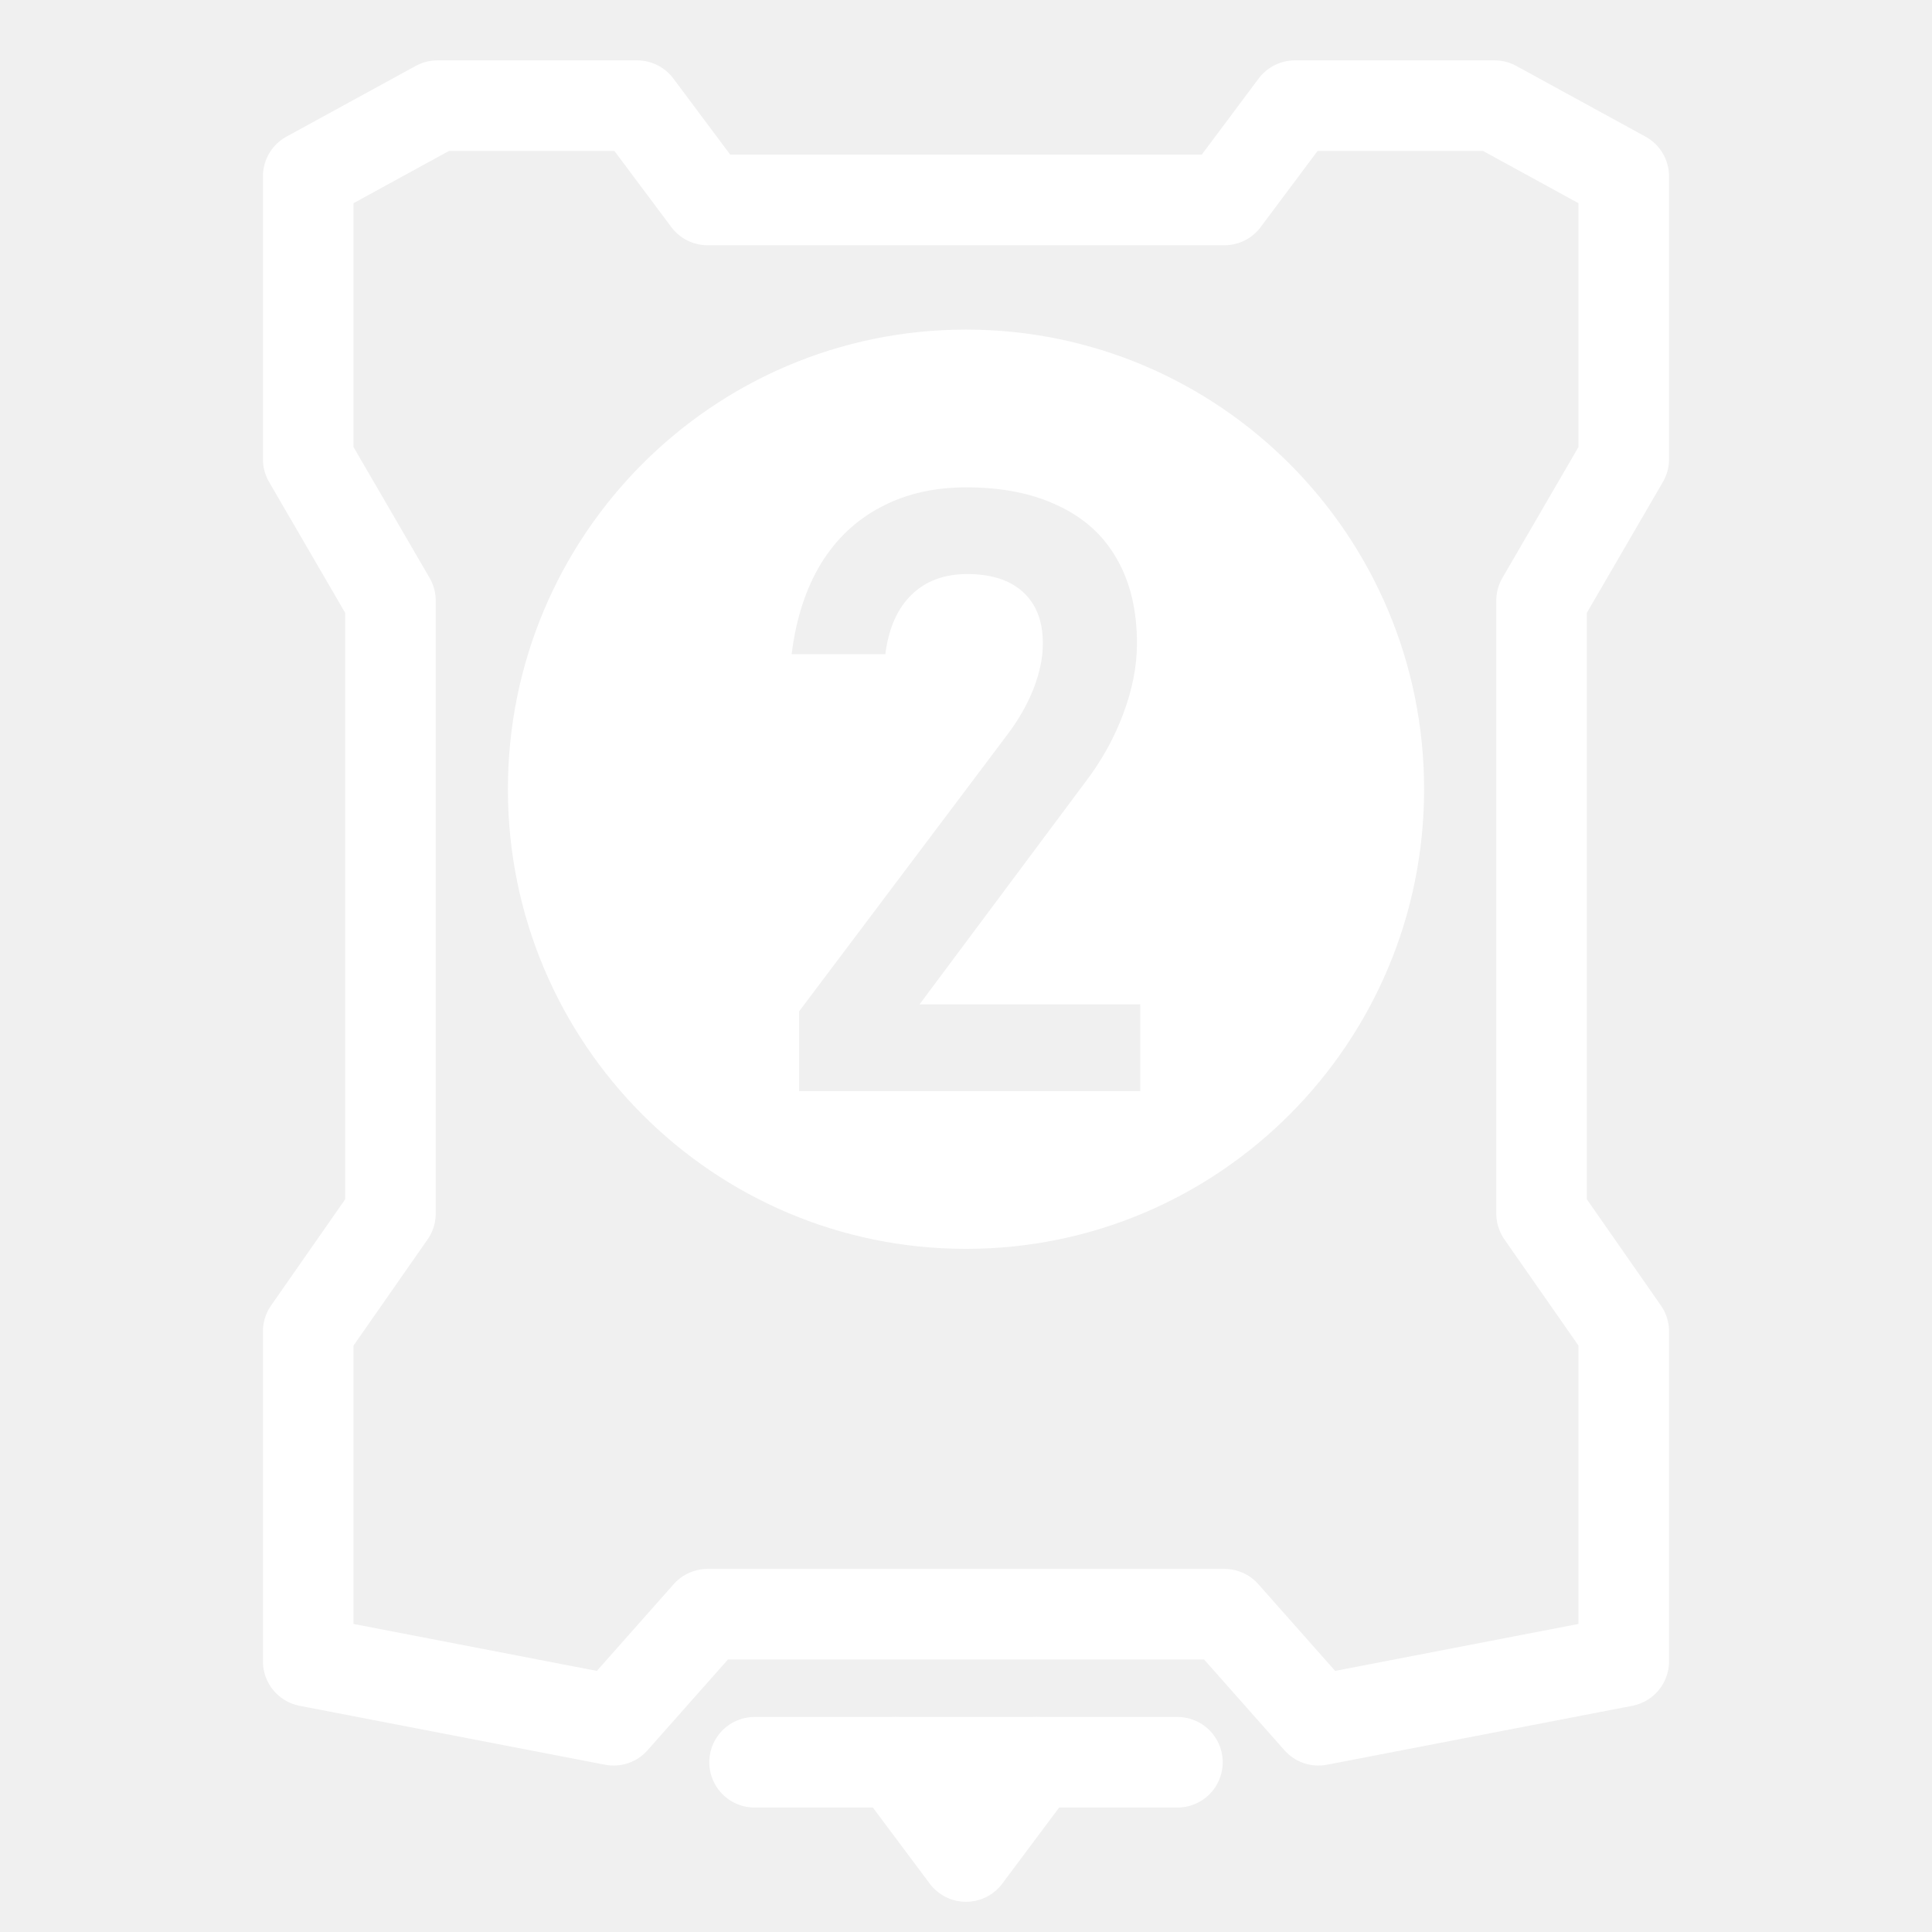
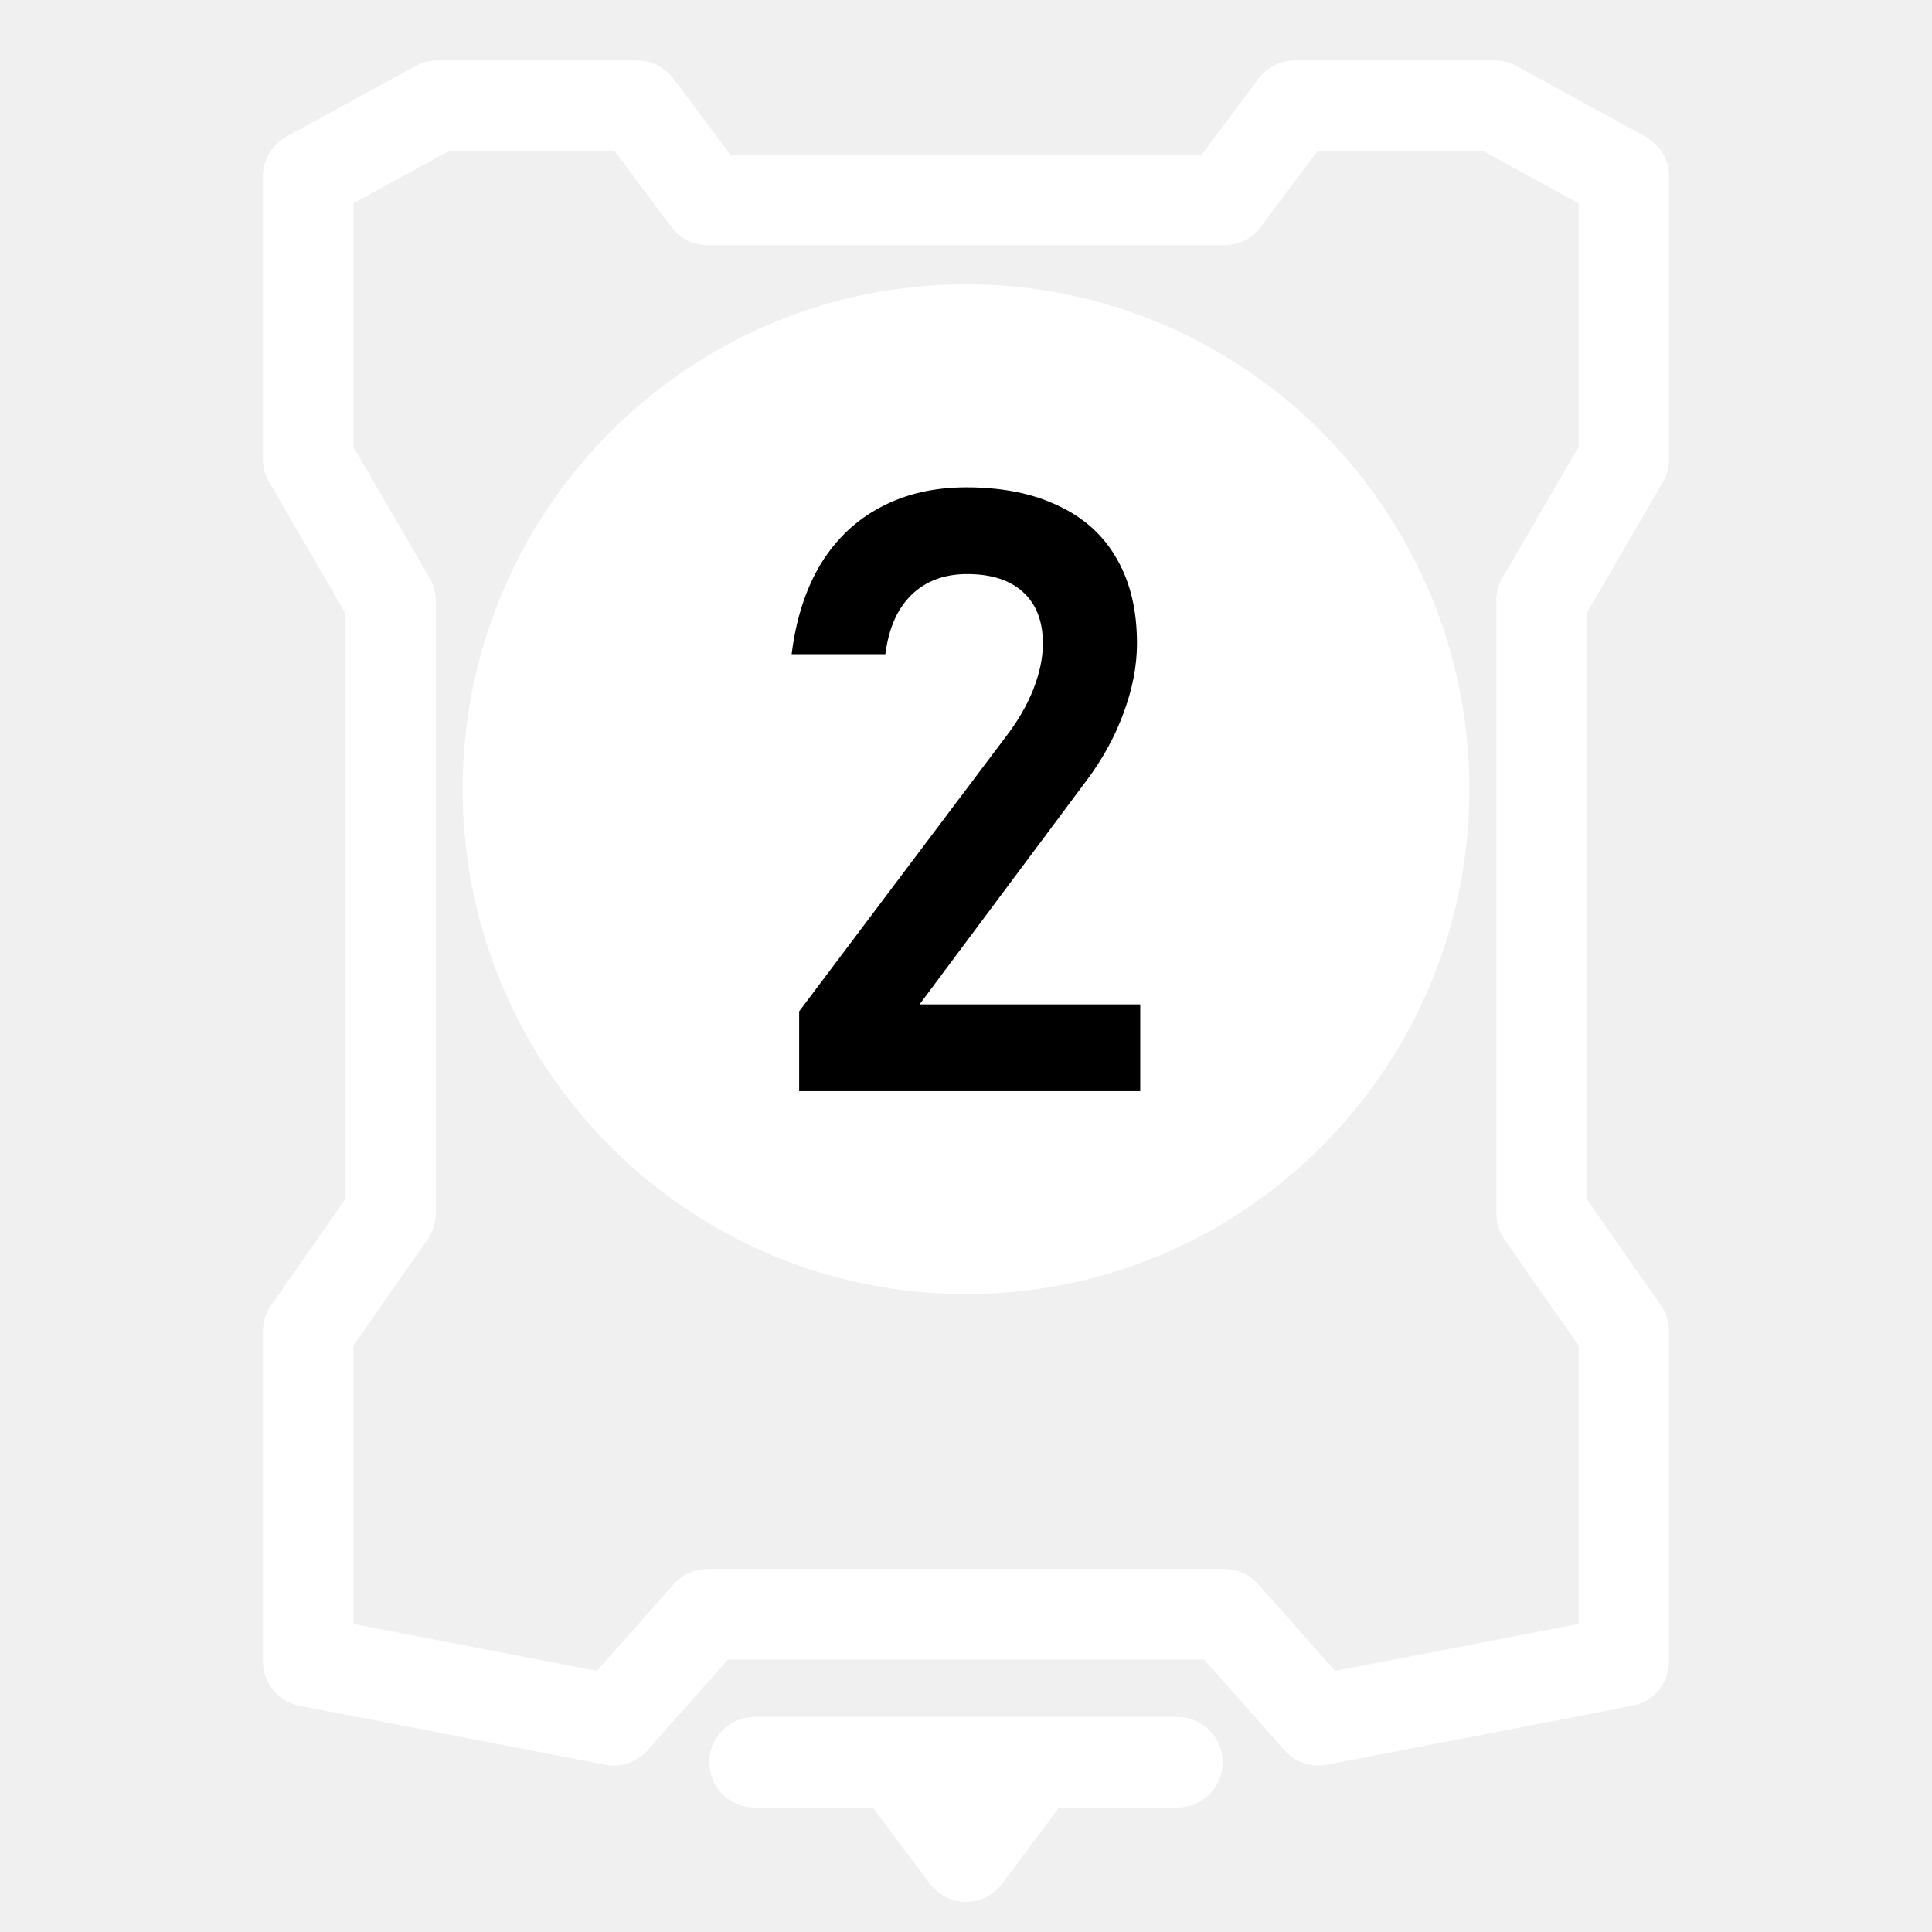
<svg xmlns="http://www.w3.org/2000/svg" width="64" height="64" viewBox="0 0 64 64" version="1.1" id="svg10">
  <defs id="defs14" />
-   <path id="path943" fill="none" stroke="#FFFFFF" stroke-width="3" stroke-linecap="round" stroke-linejoin="round" d="  M20.327,56.986L10.21,55.034V44.104l2.724-3.904V19.897l-2.724-4.685v-9.37l4.28-2.342h6.615l2.334,3.124h17.121L42.895,3.5h6.615  l4.279,2.342v9.37l-2.723,4.685v20.302l2.723,3.904v10.931l-10.116,1.952l-3.112-3.514H23.44L20.327,56.986" />
-   <path id="path945" fill-opacity="0" stroke="#FFFFFF" stroke-width="3" stroke-linecap="round" stroke-linejoin="round" d="  M24.996,58.377h14.008" />
-   <path id="path947" fill-opacity="0" stroke="#FFFFFF" stroke-width="3" stroke-linecap="round" stroke-linejoin="round" d="  M29.666,58.377L32,61.5l2.334-3.123" />
-   <g>
-     <path fill="#FFFFFF" d="M32,10.918c-8.381,0-15.175,6.817-15.175,15.226c0,8.409,6.794,15.226,15.175,15.226   s15.175-6.817,15.175-15.226C47.175,17.735,40.381,10.918,32,10.918z M37.772,36.145h-11.3v-2.643l6.875-9.135   c0.381-0.499,0.676-1.012,0.885-1.539c0.209-0.535,0.313-1.035,0.313-1.498v-0.027c0-0.726-0.218-1.289-0.653-1.688   s-1.053-0.599-1.852-0.599c-0.763,0-1.38,0.231-1.852,0.694c-0.463,0.454-0.749,1.103-0.858,1.947v0.014h-3.104v-0.014   c0.145-1.162,0.467-2.155,0.966-2.981c0.508-0.826,1.171-1.452,1.988-1.879c0.817-0.436,1.761-0.653,2.832-0.653   c1.189,0,2.205,0.204,3.05,0.612c0.853,0.399,1.497,0.985,1.933,1.756c0.445,0.771,0.668,1.702,0.668,2.791v0.014   c0,0.745-0.15,1.516-0.449,2.314c-0.291,0.79-0.703,1.539-1.239,2.247l-5.514,7.393h7.311V36.145z" />
+   <ellipse id="Oval" stroke="#ffffff" stroke-width="2" cx="32" cy="26.144" style="fill:#ffffff;fill-opacity:1;fill-rule:evenodd;stroke-width:3;stroke-miterlimit:4;stroke-dasharray:none" rx="15.175" ry="15.226" />
+   <path style="fill:none;fill-opacity:1;stroke:#ffffff;stroke-width:3;stroke-linecap:round;stroke-linejoin:round;stroke-miterlimit:4;stroke-dasharray:none;stroke-opacity:1" d="M 20.327,56.986 10.21,55.034 V 44.103 l 2.724,-3.904 V 19.897 l -2.724,-4.685 V 5.842 L 14.491,3.5 h 6.615 l 2.335,3.123 H 40.56 L 42.895,3.5 h 6.615 l 4.28,2.342 v 9.37 l -2.724,4.685 v 20.301 l 2.724,3.904 V 55.034 L 43.673,56.986 40.56,53.473 H 23.44 l -3.113,3.514" id="path943" />
+   <path style="fill:#000000;fill-opacity:0;stroke:#ffffff;stroke-width:3;stroke-linecap:round;stroke-linejoin:round;stroke-miterlimit:4;stroke-dasharray:none;stroke-opacity:1" d="M 24.996,58.377 H 39.004" id="path945" />
+   <path style="fill:#000000;fill-opacity:0;stroke:#ffffff;stroke-width:3;stroke-linecap:round;stroke-linejoin:round;stroke-miterlimit:4;stroke-dasharray:none;stroke-opacity:1" d="M 29.665,58.377 32,61.5 34.335,58.377" id="path947" />
+   <g aria-label="2" id="2" style="font-weight:500;font-size:26px;font-family:OpenSans-SemiBold, 'Open Sans';fill:#000000;fill-rule:evenodd;stroke:none;stroke-width:0.932" transform="matrix(1.07242,0,0,1.07242,-9.28815,-11.92702)">
+     <path d="m 33.346,42.362 6.411,-8.519 q 0.533,-0.698 0.825,-1.435 0.292,-0.749 0.292,-1.396 v -0.025 q 0,-1.016 -0.609,-1.574 -0.609,-0.559 -1.727,-0.559 -1.066,0 -1.727,0.647 -0.647,0.635 -0.8,1.815 v 0.013 h -2.895 v -0.013 q 0.203,-1.625 0.901,-2.78 0.711,-1.155 1.854,-1.752 1.143,-0.609 2.641,-0.609 1.663,0 2.844,0.571 1.193,0.559 1.803,1.638 0.622,1.079 0.622,2.603 v 0.013 q 0,1.041 -0.419,2.158 -0.406,1.104 -1.155,2.095 l -5.142,6.894 h 6.817 v 2.679 H 33.346 Z" id="path864" style="stroke-width:0.932" />
  </g>
-   <path fill="none" d="z" />
</svg>
